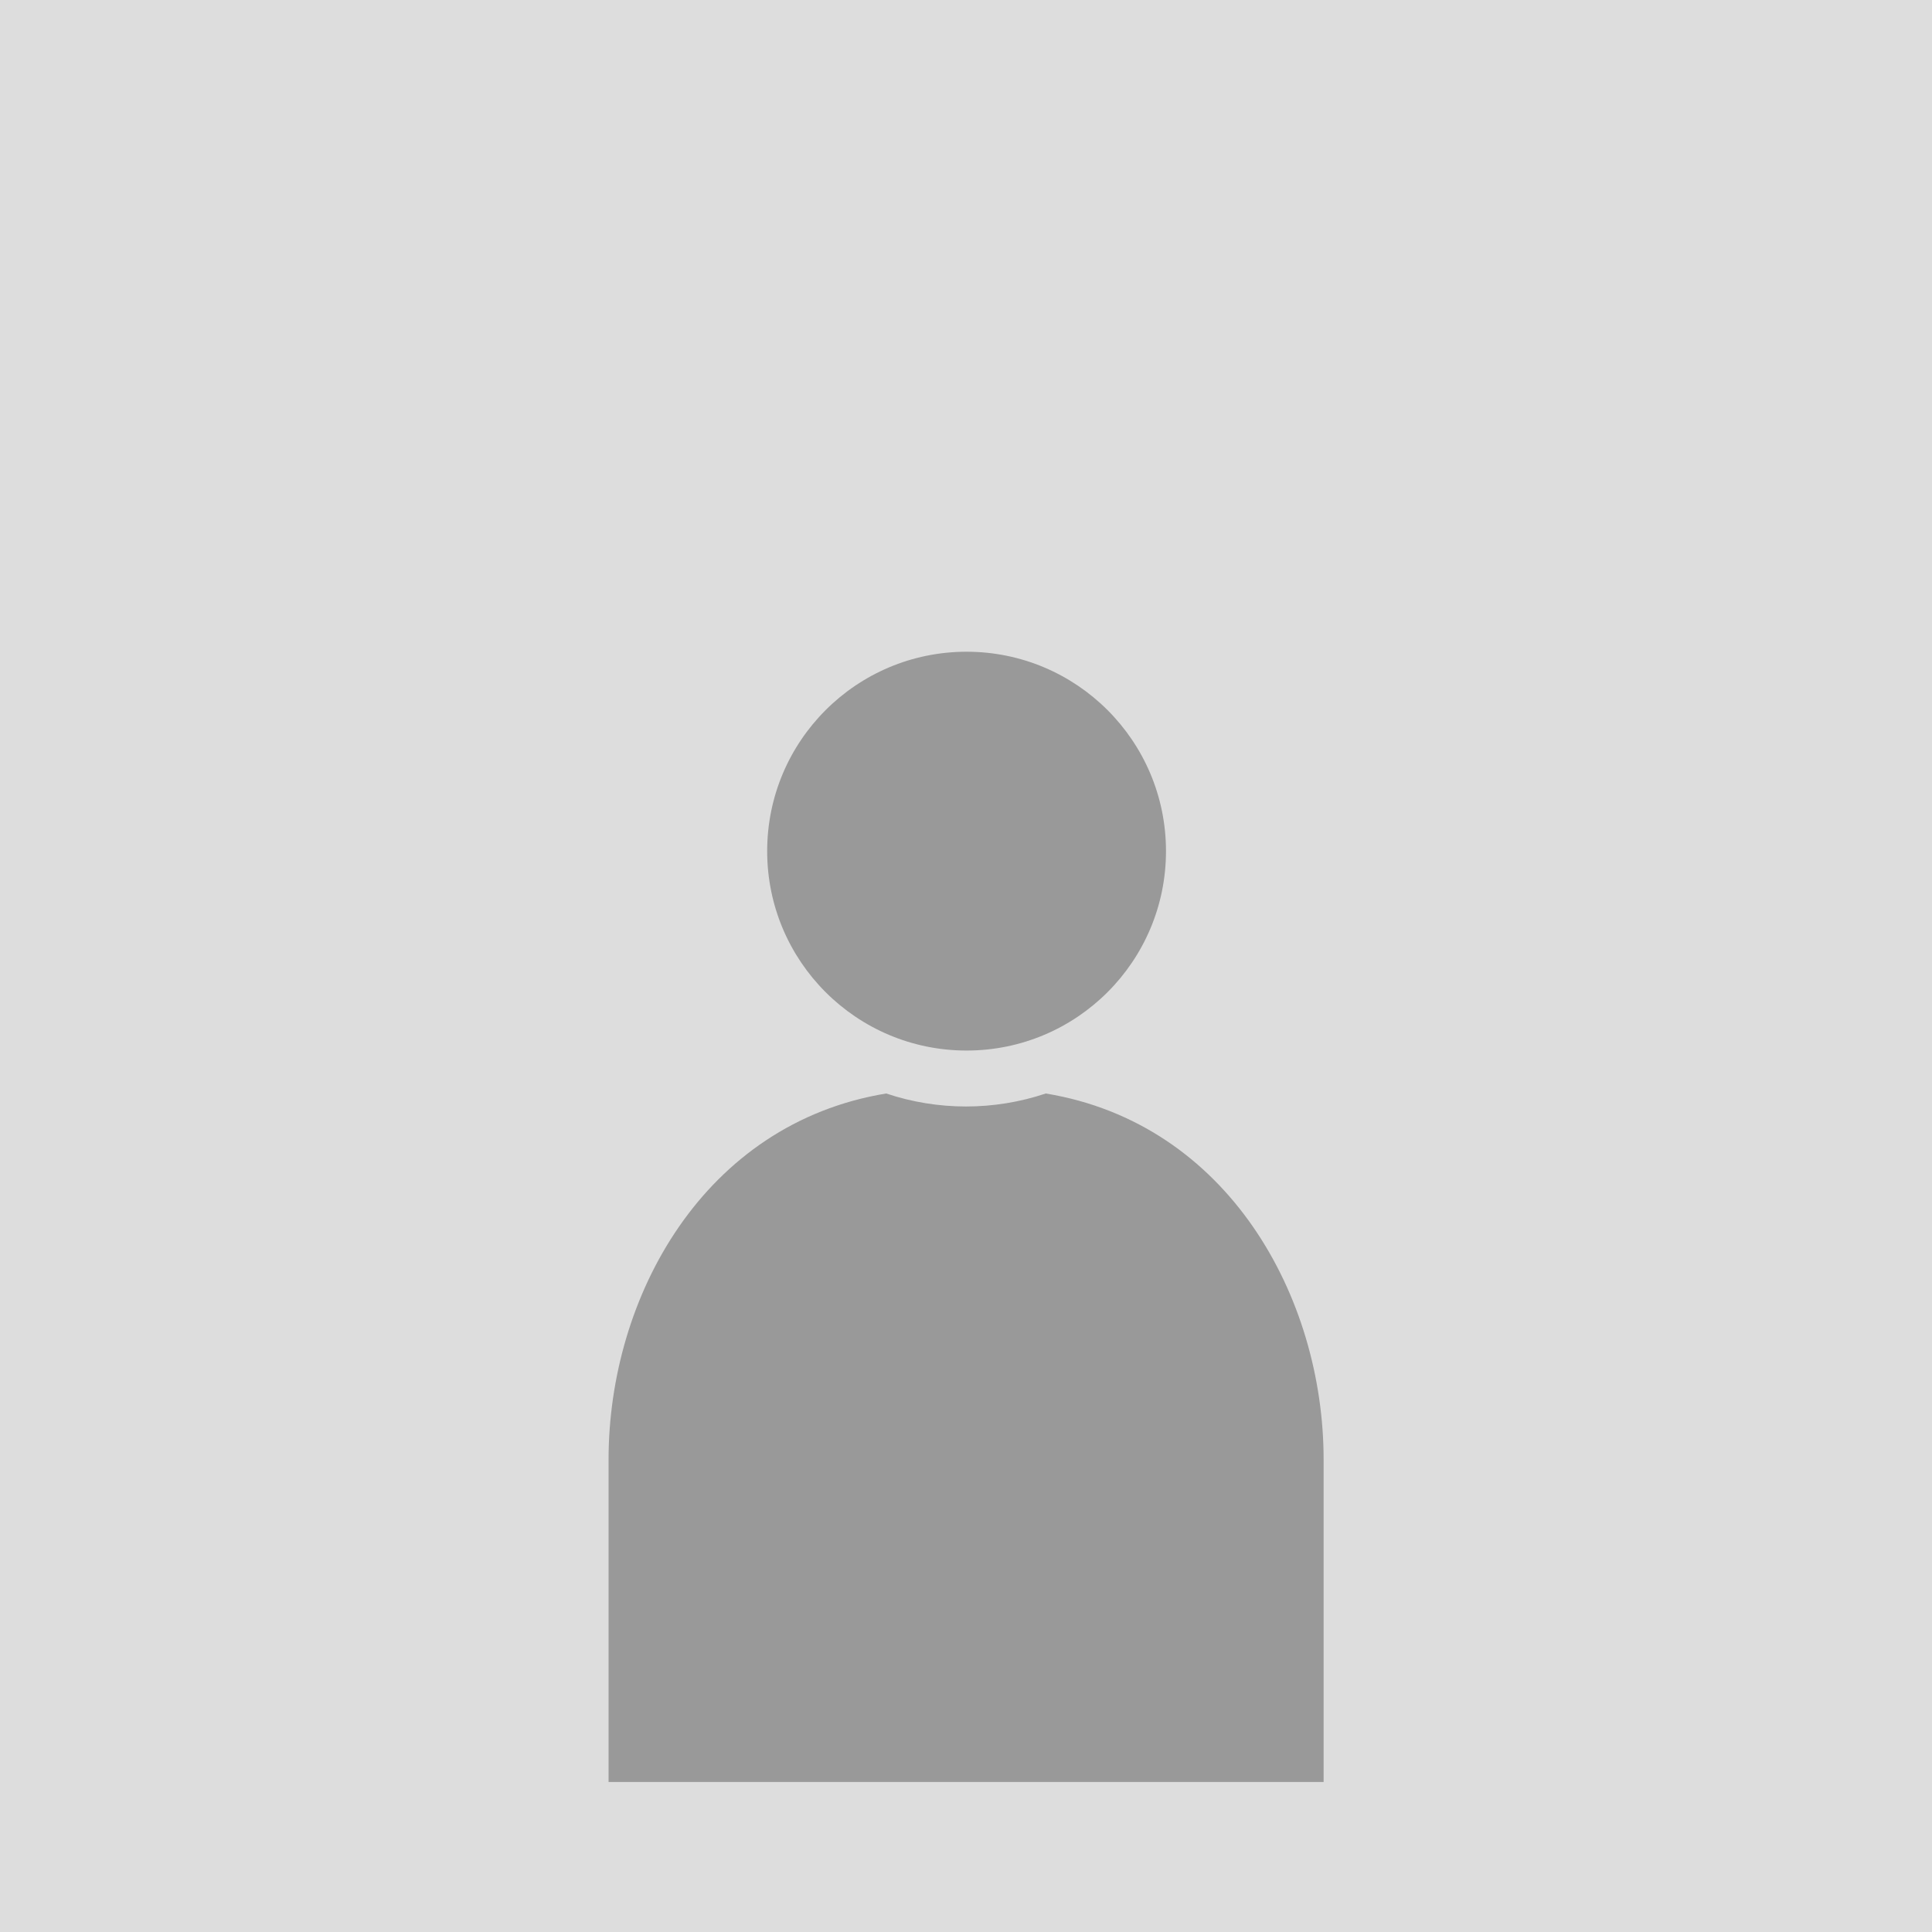
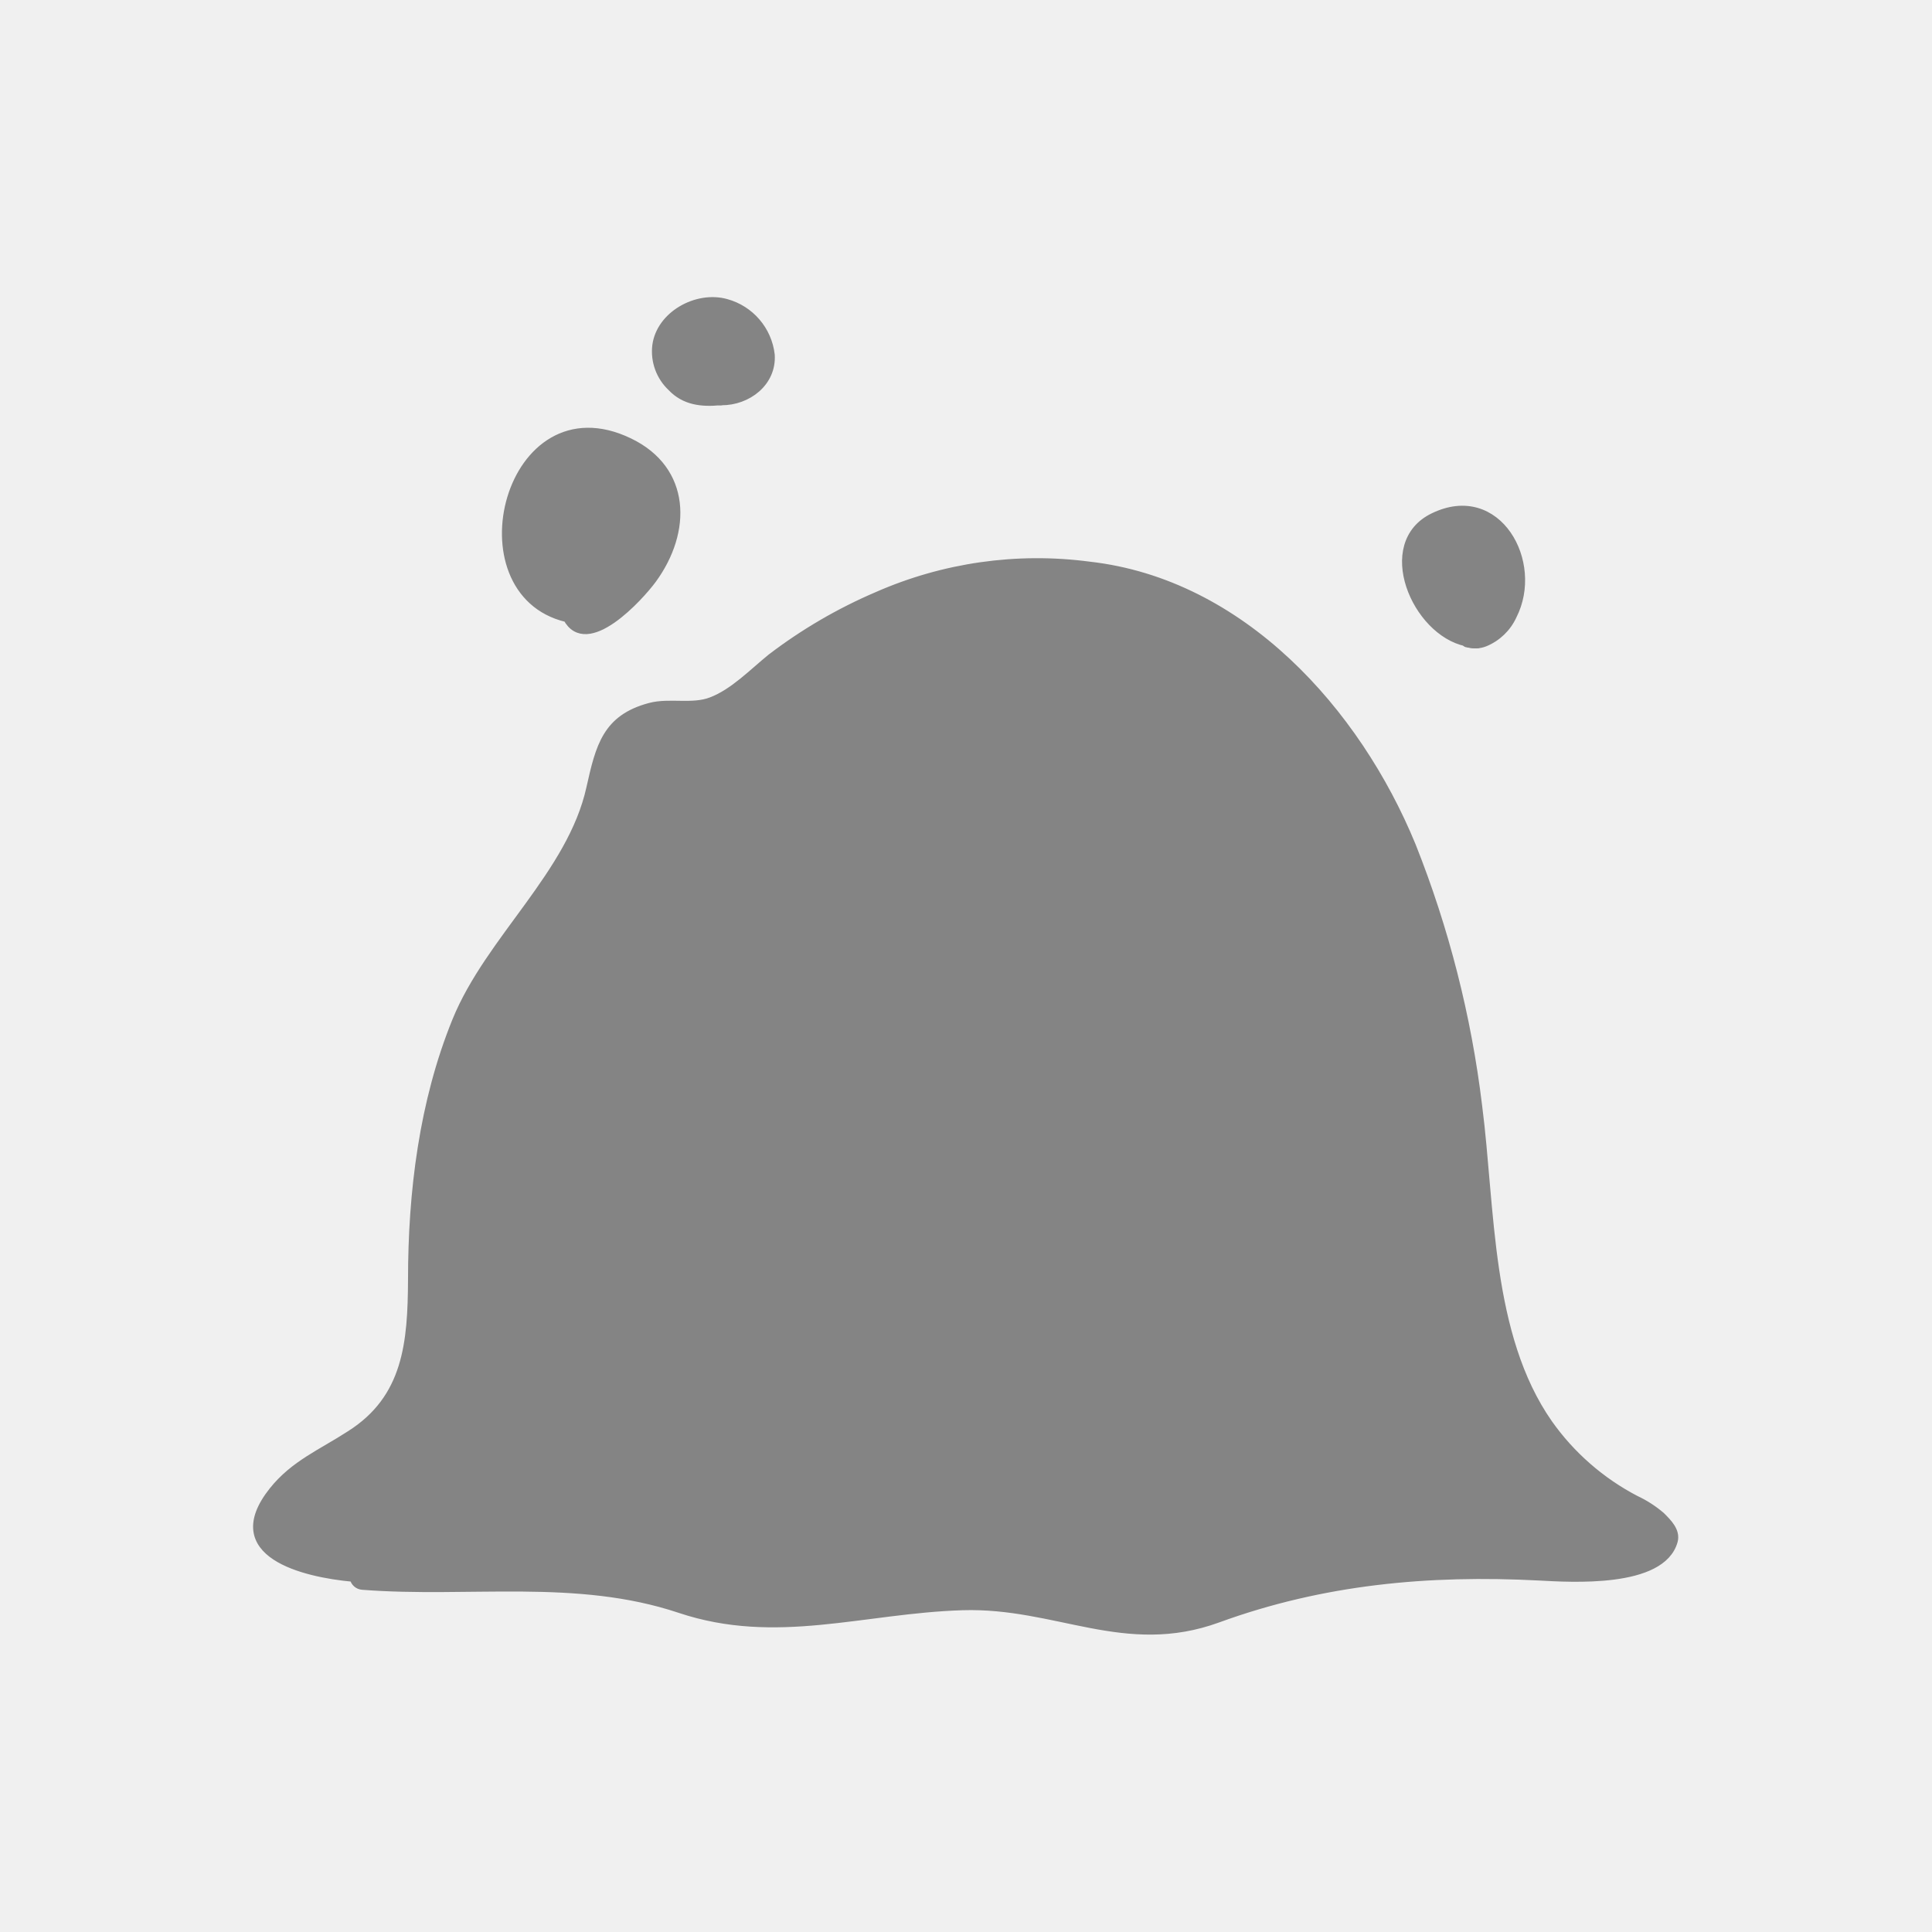
- <svg xmlns="http://www.w3.org/2000/svg" viewBox="0 0 431.44 431.44">
+ <svg xmlns="http://www.w3.org/2000/svg" viewBox="0 0 174.96 174.96">
  <defs>
-     <style>.cls-2{fill:#999}</style>
+     <style>.cls-1{fill:#fff;stroke:#fff;opacity:0;}.cls-1,.cls-3{stroke-miterlimit:10;}.cls-2,.cls-3{fill:#848484;stroke:#848484;}.cls-2{stroke-linecap:round;stroke-linejoin:round;stroke-width:0.66px;}</style>
  </defs>
  <g id="レイヤー_2" data-name="レイヤー 2">
-     <g id="レイヤー_1-2" data-name="レイヤー 1">
-       <path fill="#ddd" d="M0 0h431.44v431.44H0z" />
-       <g id="_2" data-name="2">
-         <path class="cls-2" d="M233.54 244.19a56.15 56.15 0 0 1-35.64 0c-40.74 6.69-62 45.41-62 81.75v72h159.68v-72c0-36.34-21.38-75.06-62.04-81.75z" />
-         <circle class="cls-2" cx="215.85" cy="190.07" r="44.53" />
-       </g>
+     <g id="レイヤー_3" data-name="レイヤー 3">
+       <rect class="cls-1" x="0.5" y="0.5" width="173.96" height="173.96" />
+       <path class="cls-2" d="M150.45,137.26c.59.59,1.41,1.38,1.15,2.31-1.1,3.94-9.38,3.38-12.23,3.23-10-.52-19.6.36-29.06,3.81-8.44,3.08-14.61-1.38-23.15-1.12-9,.28-16.87,3.18-25.61.25-9.35-3.12-19.07-1.35-28.73-2.1a.9.9,0,0,1-.82-.72l.82.08a.24.24,0,0,0,.28-.26c7.13.67,14.28-.28,21.38.23,5.61.39,10.82,4.16,16.63,3.36,6.08-.84,12.1-2.12,18.38-1.77,4.51.26,8.54,2.13,12.9,2.57,5.4.56,10-3.15,15.17-4a96.19,96.19,0,0,1,19.76-1.42c3.46.16,6.64.47,10-.43,6.25-1.67,2.33-3.54-1-5.28a18.73,18.73,0,0,1-8-8.31c-3.72-7.17-4.16-15.63-5.06-23.53-1.79-16-5.46-32.27-17.66-43.8-10.27-9.72-25.07-11-37.57-4.8a46.79,46.79,0,0,0-9.39,6c-3.51,3-3.51,2.94-7.89,3.1-7,.26-5.26,4.51-7.36,9.58-1.84,4.77-7,9.21-9.58,14.36a58.29,58.29,0,0,0-5.52,19.86c-.74,5.16.37,11.8-1.48,16.59-1.85,5.87-8.82,5.87-11.77,10.3-3.82,5.54,1.88,6.87,6.85,7.31a.62.62,0,0,0,.05.25c-4.44-.41-11.82-2.17-7.25-7.92,1.94-2.43,4.43-3.43,7-5.1,5.18-3.28,5.56-8.35,5.59-14,0-7.92,1-16.07,4-23.45S51.71,79.15,53.43,71.36c.84-3.77,1.46-6.33,5.43-7.38,1.77-.47,3.85.15,5.56-.52,2-.76,3.77-2.61,5.39-3.92a45.07,45.07,0,0,1,9.61-5.61,36,36,0,0,1,19.22-2.74c13.79,1.56,24.23,13.17,29.25,25.4a94.35,94.35,0,0,1,6,23.55c1.2,9.28.79,20.77,6.38,28.76a22.2,22.2,0,0,0,7.87,6.87A10.13,10.13,0,0,1,150.45,137.26Z" />
+       <path class="cls-3" d="M148.27,138.16l-1.21,2.12a19.82,19.82,0,0,1-5.69.59c-4.3,0-8.53-.28-12.84-.05a68.71,68.71,0,0,0-20.61,4.54c-4.61,1.69-9.3,0-13.79-1.08a35.9,35.9,0,0,0-11.61-.53c-3.15.23-6.28.81-9.41,1.28-5.4.84-9.64-.8-14.68-2.31-8-2.38-17.33-.31-25.61-.92a.74.74,0,0,0-.82.53,20.28,20.28,0,0,1-3.38-.51c-4.64-.9-3.11-6.84-.13-8.87,2-1.33,4.59-2,6.33-3.77,3.59-3.56,3.82-8.43,3.92-13.25.21-9.4,1.77-18.35,5.82-26.91,2.74-5.79,8-9.77,10.2-15.89,1.31-3.59.15-7,6.05-7.56,1.62-.18,3.67.1,5.15-.8,6.74-4.1,11.85-8.84,19.71-11C104.79,48.39,120,62.39,126.76,79c5.9,14.45,4.28,30.29,8.92,45a22.83,22.83,0,0,0,10.15,12.92C146.65,137.26,147.47,137.7,148.27,138.16Zm-45-37.38c11.53,3.11,18.33-25.6,4.15-27C95.34,72.64,94,99.53,103.31,100.78ZM79.6,91.35c2.05-5.82,2-14.84-4.51-17.76C62.07,67.72,57.25,94.3,69,98.07,73.34,101.81,78.21,95.22,79.6,91.35Z" />
+       <path class="cls-2" d="M32,142.36a.67.67,0,0,0-.05.31c-5-.44-10.67-1.77-6.85-7.31,2.95-4.43,9.92-4.43,11.77-10.3,1.85-4.79.74-11.43,1.48-16.59a58.29,58.29,0,0,1,5.52-19.86c2.59-5.15,7.74-9.59,9.58-14.36,2.1-5.07.34-9.32,7.36-9.58,4.38-.16,4.38-.11,7.89-3.1a46.79,46.79,0,0,1,9.39-6c12.5-6.17,27.3-4.92,37.57,4.8,12.2,11.53,15.87,27.76,17.66,43.8.9,7.9,1.34,16.36,5.06,23.53a18.73,18.73,0,0,0,8,8.31c3.3,1.74,7.22,3.61,1,5.28-3.36.9-6.54.59-10,.43a96.19,96.19,0,0,0-19.76,1.42c-5.18.87-9.77,4.58-15.17,4-4.36-.44-8.39-2.31-12.9-2.57-6.28-.35-12.3.93-18.38,1.77-5.81.8-11-3-16.63-3.36-7.1-.51-14.25.44-21.38-.23a.28.28,0,0,0-.28-.3Zm0,0a.74.74,0,0,1,.82-.53c8.28.61,17.58-1.46,25.61.92,5,1.51,9.28,3.15,14.68,2.31,3.13-.47,6.26-1.05,9.41-1.28a35.9,35.9,0,0,1,11.61.53c4.49,1.13,9.18,2.77,13.79,1.08a68.71,68.71,0,0,1,20.61-4.54c4.31-.23,8.54.1,12.84.05a19.82,19.82,0,0,0,5.69-.59l1.21-2.12c-.8-.46-1.62-.9-2.44-1.31a22.83,22.83,0,0,1-10.15-12.92c-4.64-14.69-3-30.53-8.92-45-6.74-16.56-22-30.56-41.09-25.23-7.86,2.21-13,7-19.71,11-1.48.9-3.53.62-5.15.8-5.9.56-4.74,4-6.05,7.56-2.2,6.12-7.46,10.1-10.2,15.89-4.05,8.56-5.61,17.51-5.82,26.91-.1,4.82-.33,9.69-3.92,13.25-1.74,1.75-4.33,2.44-6.33,3.77-3,2-4.51,8,.13,8.87A20.28,20.28,0,0,0,32,142.33Z" />
+       <path class="cls-2" d="M129.81,46.78c5.82-2.82,9.69,4.15,7.21,9a4.81,4.81,0,0,1-2.54,2.44,2.24,2.24,0,0,1-1.69,0,4.72,4.72,0,0,0,.92.11c.36,0,.46-.59.08-.67l-.34-.08c4.69-.69,4.82-11-1.23-10.63s-4.38,9.17.31,10.81a.55.55,0,0,0,.26.44C128.17,57.26,124.74,49.21,129.81,46.78Z" />
+       <path class="cls-2" d="M134.89,55.85a5.75,5.75,0,0,0,1.07-4c-.12-1.49-.76-3.41-2.43-3.82s-3.64.07-4.18,1.82a6.62,6.62,0,0,0,3.26,7.48.56.56,0,0,0-.1.36.39.39,0,0,0,0,.15c-4.69-1.64-6.43-10.48-.31-10.81s5.92,9.94,1.23,10.63h0c-.28-.1-.54-.2-.82-.33C133,56.64,134.43,56.41,134.89,55.85Z" />
+       <path class="cls-3" d="M136,51.83a5.75,5.75,0,0,1-1.07,4c-.46.56-1.9.79-2.28,1.46a6.62,6.62,0,0,1-3.26-7.48c.54-1.75,2.62-2.23,4.18-1.82S135.84,50.34,136,51.83Z" />
+       <path class="cls-2" d="M132.53,57.82a.39.39,0,0,1,0-.15.56.56,0,0,1,.1-.36c.28.13.54.23.82.33h0l.34.08c.38.08.28.67-.08.67a4.72,4.72,0,0,1-.92-.11v0A.55.55,0,0,1,132.53,57.82Z" />
+       <path class="cls-3" d="M106,75.15c6.92-.54,8,8.36,7.23,13.2-1,6.36-4.41,10.18-10.56,10.61C96.87,93.58,97.13,75.87,106,75.15ZM104.62,90a5,5,0,0,0,1.74-6.16c-.49-1.12-2-2.81-3.33-2.12-1.18.59-1.26,2.64-1.28,3.74-.06,1.49,0,3.44,1,4.64.33.39.82,0,.82-.39A.67.67,0,0,0,104.62,90Z" />
+       <path class="cls-2" d="M113.23,88.35c.74-4.84-.31-13.74-7.23-13.2-8.87.72-9.13,18.43-3.33,23.81A4.34,4.34,0,0,1,102,99a.56.56,0,0,0-.39.17c-6-5.61-4.23-28.52,7.39-24.22,9.38,3.49,5.63,25.3-5,25a4.89,4.89,0,0,1-1.36-1C108.82,98.53,112.28,94.71,113.23,88.35Z" />
+       <path class="cls-2" d="M104,99.94c10.63.33,14.38-21.48,5-25-11.62-4.3-13.36,18.61-7.39,24.22a.6.6,0,0,0,.08,1,7,7,0,0,0,1.59.61c-9.33-1.25-8-28.14,4.15-27,14.18,1.39,7.38,30.1-4.15,27a3.55,3.55,0,0,0,.56.06.46.46,0,0,0,.23-.85S104.05,100,104,99.94Z" />
+       <path class="cls-2" d="M103.62,89.68c0,.41-.49.78-.82.39-1-1.2-1.11-3.15-1-4.64,0-1.1.1-3.15,1.28-3.74,1.38-.69,2.84,1,3.33,2.12A5,5,0,0,1,104.62,90,.67.67,0,0,1,103.62,89.68Zm0,0s0-.08,0-.1l.67-.23a4.17,4.17,0,0,0,1.46-5.52c-3.69-5.51-4,3.7-2.56,5.9l.41-.13A.35.35,0,0,0,103.62,89.66Z" />
+       <path class="cls-2" d="M103.51,89.35a.43.43,0,0,0,.06.21v0l-.41.13c-1.49-2.2-1.13-11.41,2.56-5.9a4.17,4.17,0,0,1-1.46,5.52l-.67.23s0-.08,0-.11S103.54,89.38,103.51,89.35Zm0,0a.7.7,0,0,1,.36-.61,3.41,3.41,0,0,0,.92-5.21c-.58-.71-1.22-1.23-1.56-.07A9.5,9.5,0,0,0,103.51,89.3Z" />
+       <path class="cls-2" d="M104.79,83.48a3.41,3.41,0,0,1-.92,5.21.7.7,0,0,0-.36.61,9.5,9.5,0,0,1-.28-5.89C103.57,82.25,104.21,82.77,104.79,83.48Z" />
+       <path class="cls-2" d="M102.28,99.71a7.13,7.13,0,0,0,1.75.23s0,0,.07,0a.46.46,0,0,1-.23.85,3.55,3.55,0,0,1-.56-.06,7,7,0,0,1-1.59-.61.6.6,0,0,1-.08-1A4.42,4.42,0,0,0,102.28,99.71Z" />
+       <path class="cls-2" d="M103.59,89.56s0,.07,0,.1a.35.35,0,0,1-.05-.08v0Z" />
+       <path class="cls-2" d="M103.57,89.45s0,.08,0,.11h0a.43.43,0,0,1-.06-.21S103.54,89.43,103.57,89.45Z" />
+       <path class="cls-2" d="M104,99.94a7.13,7.13,0,0,1-1.75-.23,4.42,4.42,0,0,1-.64-.52A.56.56,0,0,1,102,99a4.34,4.34,0,0,0,.64-.06A4.89,4.89,0,0,0,104,99.94Z" />
+       <path class="cls-2" d="M75.09,73.59c6.48,2.92,6.56,11.94,4.51,17.76-1.39,3.87-6.26,10.46-10.59,6.72l.51.15a.43.43,0,0,0,.52-.54c8.74,4.13,14.2-18.53,5.48-23.07C63.3,68.31,58.68,91.27,68.06,97c0,0,0,0,.06.08a8.11,8.11,0,0,0,.89.95C57.25,94.3,62.07,67.72,75.09,73.59Z" />
+       <path class="cls-3" d="M73.73,74.64c6,1.79,5.92,9.79,4.82,14.69a14.64,14.64,0,0,1-3.21,6.46c-2.1,2.36-4.2,1.3-6.66.36a.44.44,0,0,0-.54.1c-3.59-2.9-4.72-7.23-4.3-12C64.27,79,67.68,72.87,73.73,74.64ZM70.81,87.46c.69-1.67,1.2-4.59-.34-5.95-3.64-3.23-7,4.56-3.35,6.77v0s0,.08,0,.1C68.09,90.69,70.19,89,70.81,87.46Z" />
+       <path class="cls-2" d="M78.55,89.33c1.1-4.9,1.23-12.9-4.82-14.69S64.27,79,63.84,84.2c-.42,4.82.71,9.15,4.3,12a.82.82,0,0,0-.08.79c-9.38-5.77-4.76-28.73,7.46-22.43,8.72,4.54,3.26,27.2-5.48,23.07a.26.26,0,0,0-.18-.25,12.11,12.11,0,0,1-1.72-1.18.44.44,0,0,1,.54-.1c2.46.94,4.56,2,6.66-.36A14.64,14.64,0,0,0,78.55,89.33Z" />
+       <path class="cls-2" d="M70.47,81.51c1.54,1.36,1,4.28.34,5.95-.62,1.51-2.72,3.23-3.67.94,0,0,0-.07,0-.1a3.22,3.22,0,0,0,.59.28.19.19,0,0,0,.18,0h0c2.33,1.31,3.82-5.23,2.1-6.61-3.13-2.41-5.28,3.64-2.72,5.92a.34.34,0,0,0-.17.39C63.5,86.07,66.83,78.28,70.47,81.51Z" />
+       <path class="cls-2" d="M70,82c1.72,1.38.23,7.92-2.1,6.61a.41.41,0,0,0,.18-.59c1,0,1.41-.77,1.69-1.76s.72-2.93-.13-3.7c-1.3-1.2-2.48.18-2.77,1.52A4,4,0,0,0,68.06,88v0a1.48,1.48,0,0,1-.54-.1.23.23,0,0,0-.2,0h0C64.73,85.61,66.88,79.56,70,82Z" />
+       <path class="cls-2" d="M70,97.68a.43.43,0,0,1-.52.54L69,98.07a8.11,8.11,0,0,1-.89-.95s0-.05-.06-.08a.82.82,0,0,1,.08-.79,12.11,12.11,0,0,0,1.72,1.18A.26.26,0,0,1,70,97.68Z" />
+       <path class="cls-2" d="M69.65,82.53c.85.77.39,2.77.13,3.7S69,88,68.09,88h0v0a4,4,0,0,1-1.18-3.92C67.17,82.71,68.35,81.33,69.65,82.53Z" />
+       <path class="cls-2" d="M69.83,32.14c.16,2.51-2.12,4.25-4.51,4.23a.45.45,0,0,0,.1-.82c7.44-.87,2-10.25-3.51-6.59-3.48,2.41-1,6.82,2.64,7a.83.83,0,0,0,.67.41h.08a.13.13,0,0,1-.08,0c-1.67.16-3.23,0-4.44-1.28a4.48,4.48,0,0,1-1.38-3.79c.36-2.79,3.69-4.64,6.36-3.9A5.56,5.56,0,0,1,69.83,32.14Z" />
+       <path class="cls-2" d="M65,34.83c1.47-.38,3.46-.69,3.18-2.69a3.81,3.81,0,0,0-2.46-2.95c-1.64-.54-4.13.18-4.54,2.1S62.6,35,64.45,35.45a1.22,1.22,0,0,0,.1.51c-3.69-.18-6.12-4.59-2.64-7,5.46-3.66,11,5.72,3.51,6.59h0a.32.32,0,0,0-.18,0,3.64,3.64,0,0,1-.74-.07A.68.68,0,0,1,65,34.83Z" />
+       <path class="cls-3" d="M68.19,32.14c.28,2-1.71,2.31-3.18,2.69a.68.68,0,0,0-.53.62h0c-1.85-.41-3.69-2.26-3.26-4.16s2.9-2.64,4.54-2.1A3.81,3.81,0,0,1,68.19,32.14Z" />
+       <path class="cls-2" d="M68.09,88a.41.41,0,0,1-.18.59h0a1.64,1.64,0,0,1-.47-.36h.39a2.8,2.8,0,0,1-.49-.33.23.23,0,0,1,.2,0,1.48,1.48,0,0,0,.54.1Z" />
+       <path class="cls-2" d="M67.89,88.58a.19.19,0,0,1-.18,0,3.22,3.22,0,0,1-.59-.28v0a.34.34,0,0,1,.17-.39h0a2.8,2.8,0,0,0,.49.33h-.39A1.64,1.64,0,0,0,67.89,88.58Z" />
+       <path class="cls-2" d="M65.4,35.55h0a.45.45,0,0,1-.1.82h-.1a.83.83,0,0,1-.67-.41,1.22,1.22,0,0,1-.1-.51h0a3.64,3.64,0,0,0,.74.07A.32.32,0,0,1,65.4,35.55Z" />
+       <path class="cls-2" d="M57,40c5.26,2.53,5.31,8.12,2.13,12.48-1.18,1.61-6,6.92-7.82,3.48a8,8,0,0,0,.9.18h.15C56,57.39,66.81,44.39,56,40.37c-9.87-3.87-13.33,12.2-4.85,15.15a.38.38,0,0,0,0,.18l.15.3C41.25,53.6,46,34.7,57,40Z" />
+       <path class="cls-3" d="M55.84,41c4.94,1.8,4.69,6.46,2.25,10.26-.61.92-3.71,4.66-5.51,4.25h0l0,0a.16.16,0,0,0-.1-.05s-.1,0-.13,0,0,0,0,0a.35.35,0,0,1-.13-.08.7.7,0,0,1-.21-.21.4.4,0,0,0-.54-.1C43.94,51.49,46.84,37.81,55.84,41Z" />
+       <path class="cls-2" d="M58.09,51.29c2.44-3.8,2.69-8.46-2.25-10.26-9-3.22-11.9,10.46-4.44,14a.67.67,0,0,0-.23.49c-8.48-3-5-19,4.85-15.15,10.79,4,0,17-3.62,15.81a.37.37,0,0,0,.18-.64C54.38,56,57.48,52.21,58.09,51.29Z" />
+       <path class="cls-2" d="M51.79,55.7h0a5.08,5.08,0,0,1-.59-.18A.67.67,0,0,1,51.4,55a2.13,2.13,0,0,0,.75.31.35.35,0,0,0,.13.08s0,0,0,0a.46.46,0,0,0,.23.1l0,0h0a.37.37,0,0,1-.18.64A1,1,0,0,1,51.79,55.7Z" />
+       <path class="cls-2" d="M52.43,55.47a.16.16,0,0,1,.1.05.46.46,0,0,1-.23-.1S52.38,55.44,52.43,55.47Z" />
+       <path class="cls-2" d="M52.4,56.18h-.15a8,8,0,0,1-.9-.18l-.15-.3a.38.38,0,0,1,0-.18,5.08,5.08,0,0,0,.59.18h0A1,1,0,0,0,52.4,56.18Z" />
+       <path class="cls-2" d="M52.15,55.34A2.13,2.13,0,0,1,51.4,55a.4.4,0,0,1,.54.1A.7.7,0,0,0,52.15,55.34Z" />
+       <path class="cls-2" d="M33.1,142.74l-.28,0a8.14,8.14,0,0,0-.87-.05.67.67,0,0,1,.05-.31l.82.08A.28.28,0,0,1,33.1,142.74Z" />
+       <path class="cls-2" d="M32.82,142.72l.28,0a.24.24,0,0,1-.28.26l-.82-.08a.62.62,0,0,1-.05-.25A8.14,8.14,0,0,1,32.82,142.72Z" />
+       <path class="cls-3" d="M80.31,63.91c-5.52-1.84,5.52-8.83,6.26-4.78.37,3.31-6.26,4-6.63,4" />
+       <path class="cls-3" d="M80.31,63.91c-5.52-1.84,5.52-8.83,6.26-4.78.37,3.31-6.26,4-6.63,4" />
+       <path class="cls-3" d="M80.44,63.78c-.5-.39-1.15-.78-1.15-1.49S80,61,80.38,60.62a7.5,7.5,0,0,1,4.38-2.1c.6,0,1.13.17,1.16.84.06,1-1.08,1.65-1.9,2a13.24,13.24,0,0,1-2.78.73,9,9,0,0,0-1,.16.91.91,0,0,0-.54.42c-.28.48,0,.05.14,0a.54.54,0,0,0,0,1c.21.07-.09,0-.14-.11a.9.9,0,0,0,.79.45,9.1,9.1,0,0,0,3.3-.85,6.11,6.11,0,0,0,3.06-2.27c1.24-2-.27-3.88-2.39-3.63A8.52,8.52,0,0,0,79,60.48c-1.1,1.48-.87,3.58,1.33,3.61.15,0,.26-.21.13-.31Z" />
+       <path class="cls-3" d="M106.92,136.46c-17.11-4.27-35.29,4.28-51.33-6.41,20.32-3.21,23.52-19.25,46-12.84,6.42,2.14,16-1.07,12.83,11.77-2.13,5.34-5.34,7.48-12.83,6.41" />
+       <path class="cls-3" d="M106.92,136.46c-17.11-4.27-35.29,4.28-51.33-6.41,20.32-3.21,23.52-19.25,46-12.84,6.42,2.14,16-1.07,12.83,11.77-2.13,5.34-5.34,7.48-12.83,6.41" />
+       <path class="cls-3" d="M107,136.09c-11.58-3.08-23.7-.29-35.49-1.23a36,36,0,0,1-11.75-3.13c-4.64-2,.4-2,2.66-2.76A50.24,50.24,0,0,0,73,123.68c9.47-5.81,17.1-8.84,28.39-5.88,3.15.83,6.43.87,9.58,1.7,5.28,1.4,3.46,8.57,1.65,11.8-2.33,4.13-7.06,3.92-11.07,3.51-.75-.07-.73,1.08,0,1.16,8,1,13-2.33,14-10.54.81-6.3-4.75-7.42-9.67-8-8.88-1-15.7-3.73-24.44,0-9.13,3.86-15.9,10.22-26,12.06a.61.61,0,0,0-.14,1.11c15.77,9.73,34.26,3.23,51.54,6.27.49.09.7-.62.21-.75Z" />
+       <path class="cls-3" d="M79.11,119.35a26.88,26.88,0,0,1-16-2.14c7.49-5.34,22.46-11.76,24.6,1.07" />
+       <path class="cls-3" d="M79.11,119.35a26.88,26.88,0,0,1-16-2.14c7.49-5.34,22.46-11.76,24.6,1.07" />
+       <path class="cls-3" d="M79.11,119a32.85,32.85,0,0,1-13.36-1.3c-2.78-.88-.71-1.14.85-2.06a40.87,40.87,0,0,1,3.72-1.92c6.62-3.11,14.78-4.06,16.85,4.69.16.66,1.12.38,1-.27-2.43-13.44-18.2-6.46-25.39-1.44-.32.23-.43.81,0,1a25.92,25.92,0,0,0,16.42,2c.38-.08.3-.71-.09-.67Z" />
    </g>
  </g>
</svg>
